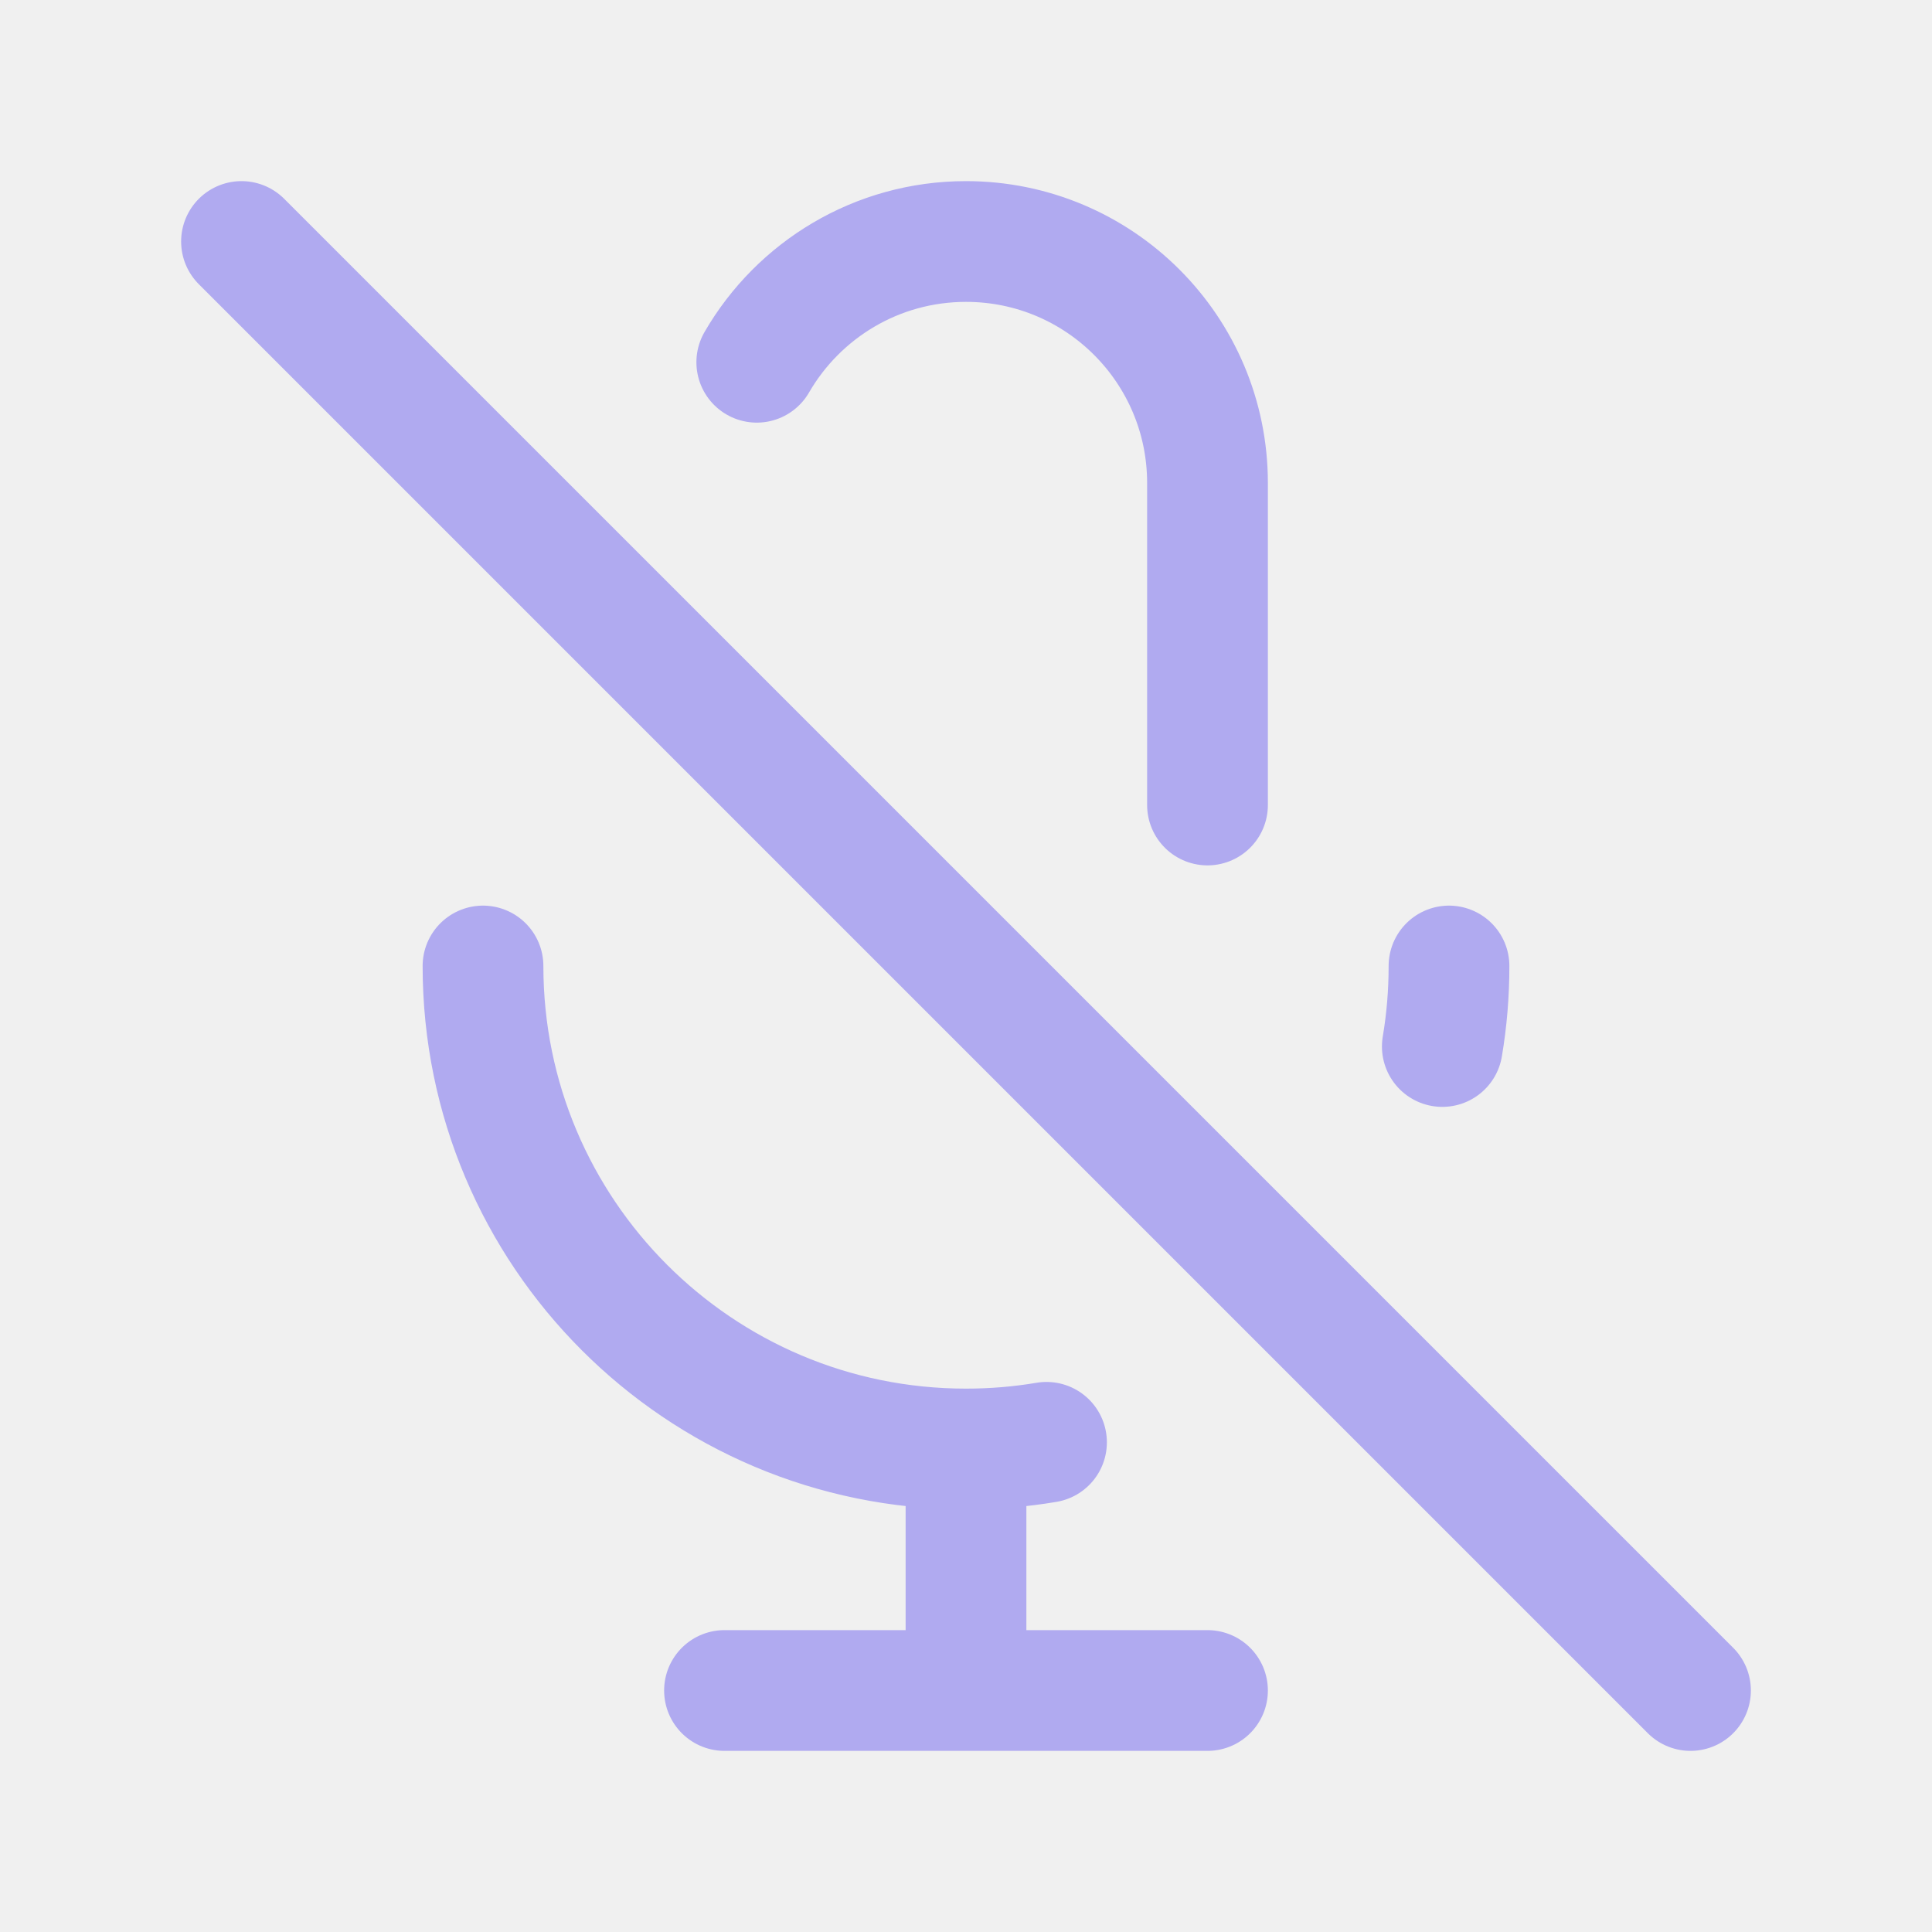
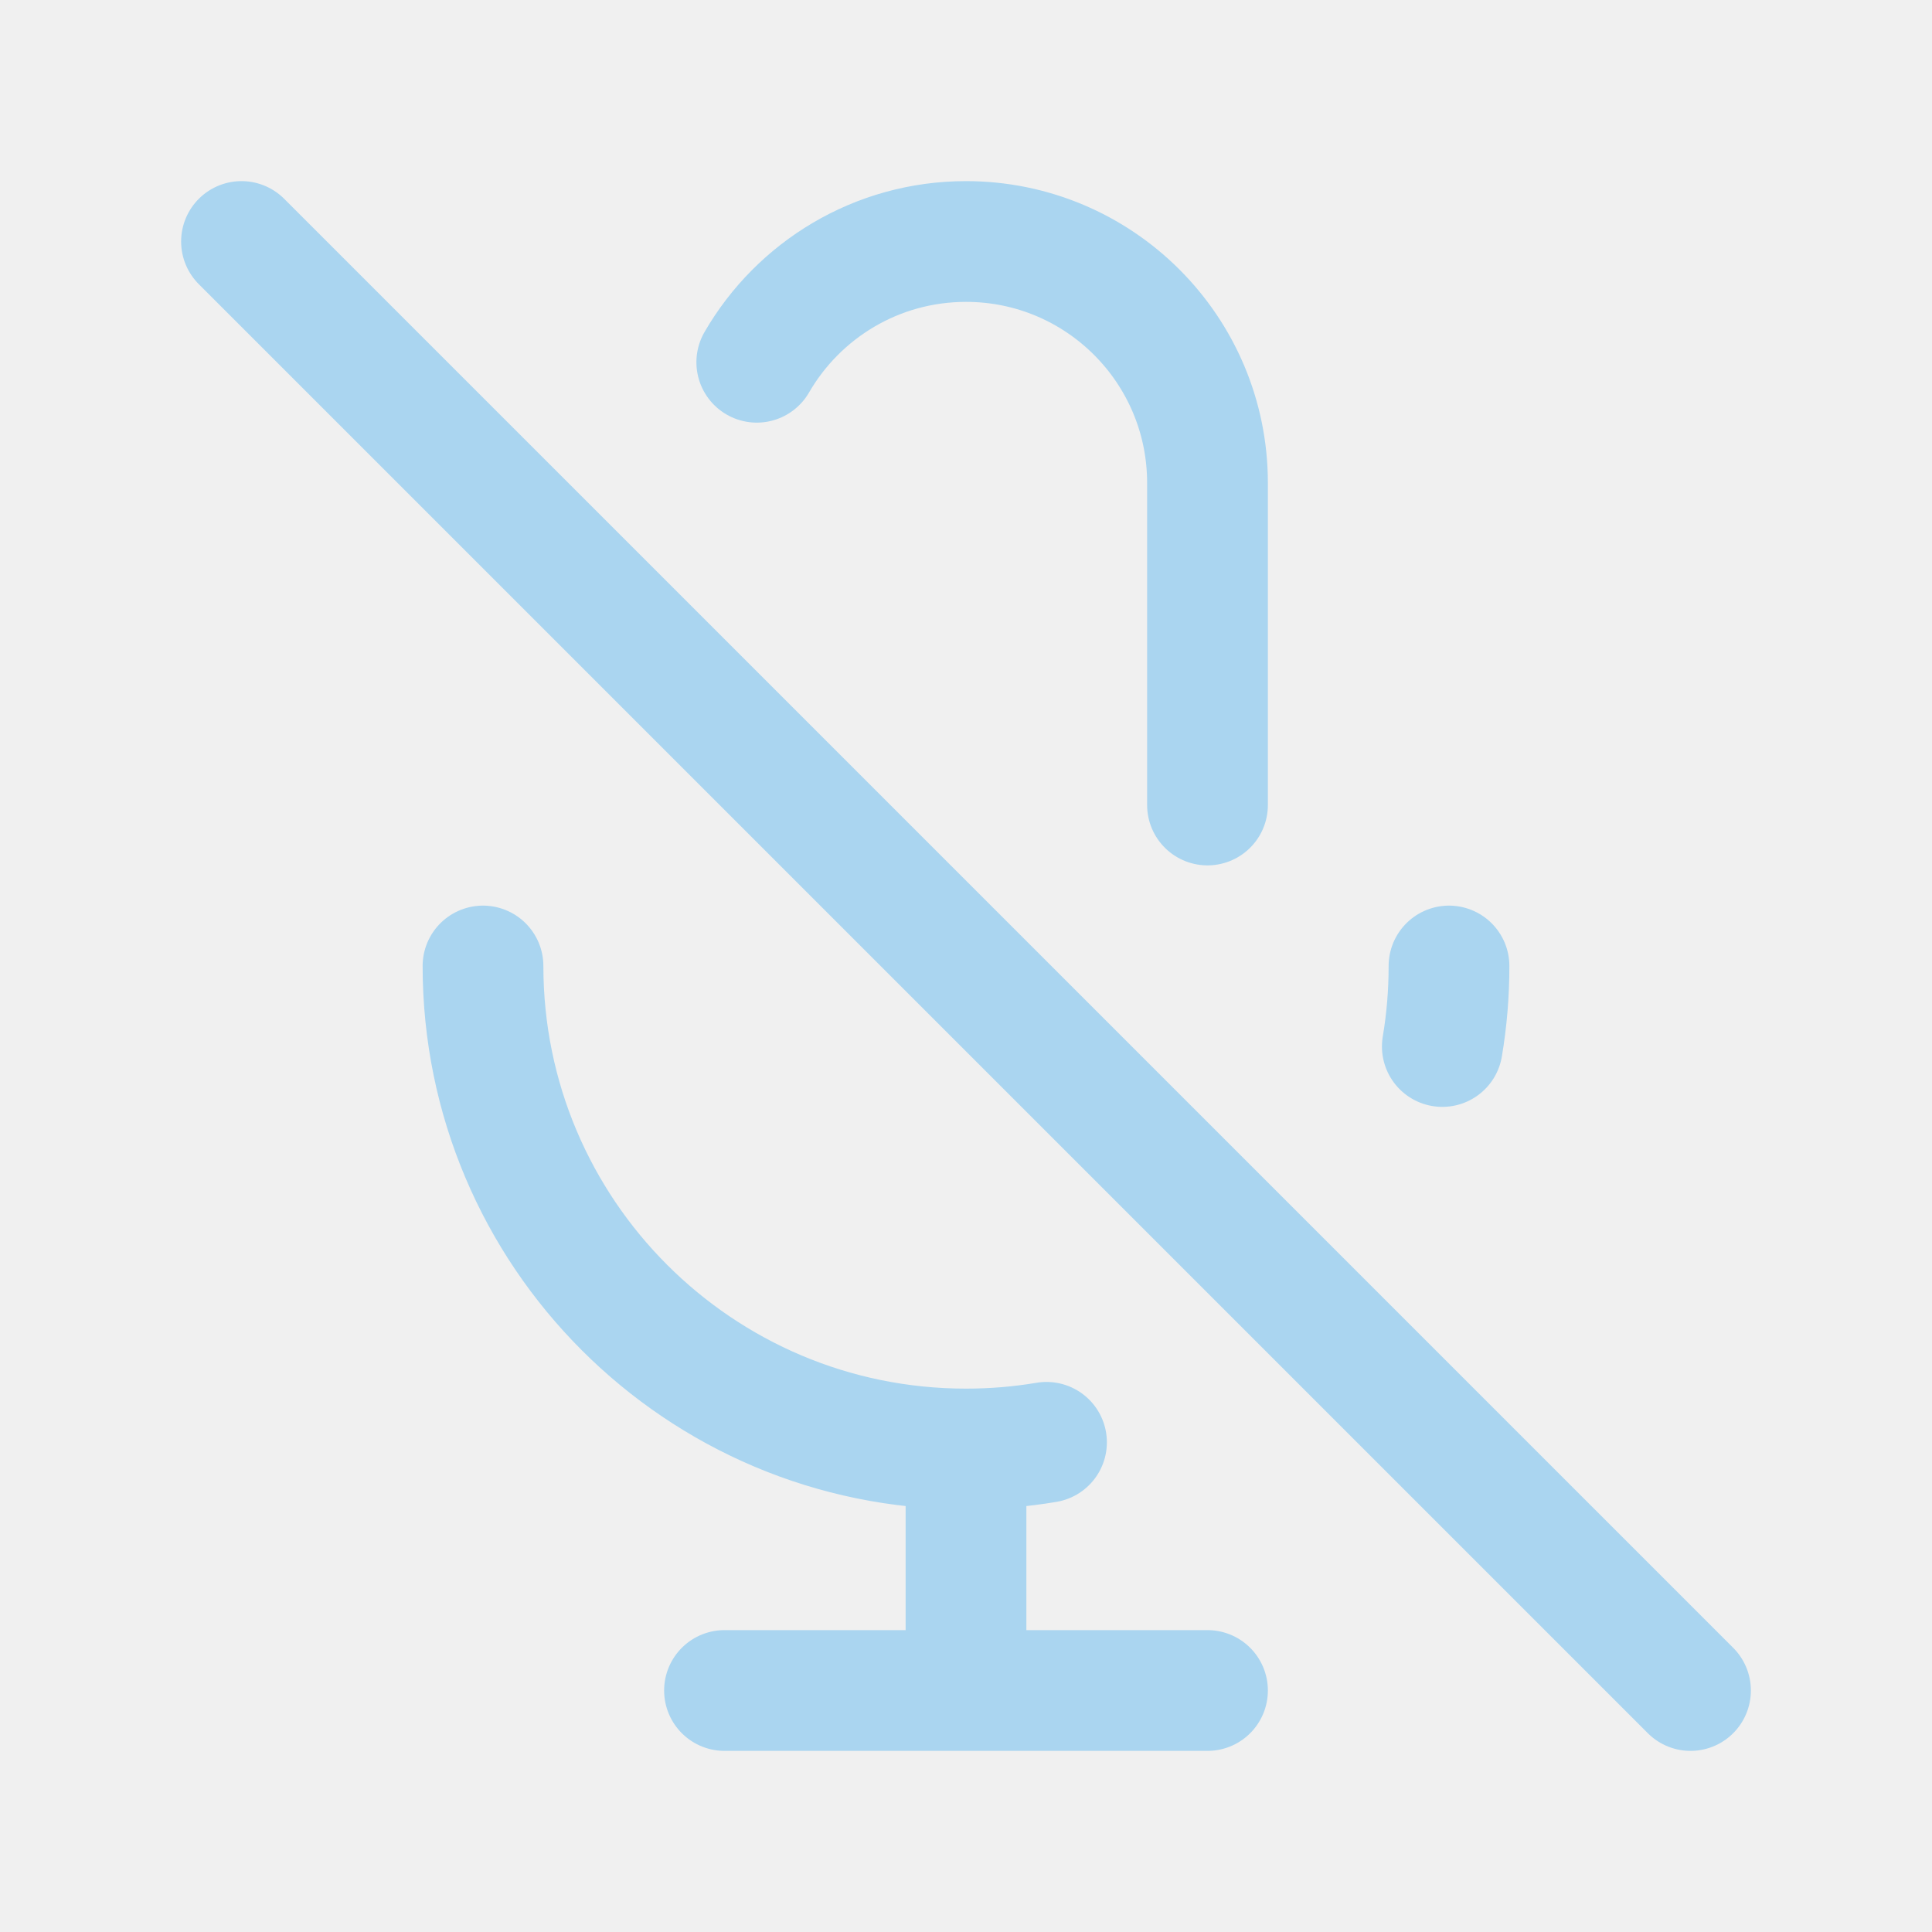
<svg width="120px" height="120px" viewBox="0 0 24 24" fill="none">
  <g id="bgCarrier" stroke-width="0" />
  <g id="tracerCarrier" stroke-linecap="round" stroke-linejoin="round" />
  <g id="iconCarrier">
-     <path d="M9.401 4.5C9.92 3.603 10.89 3 12 3C13.657 3 15 4.343 15 6V10M18 12C18 12.341 17.972 12.675 17.917 13M3 3L21 21M12 18C8.686 18 6 15.314 6 12M12 18C12.341 18 12.675 17.972 13 17.917M12 18V21M12 21H15M12 21H9" stroke="#B0AAF0" stroke-width="1.5" stroke-linecap="round" stroke-linejoin="round" style="--darkreader-inline-stroke: #ffffff;" data-darkreader-inline-stroke="" />
+     <path d="M9.401 4.5C9.92 3.603 10.89 3 12 3C13.657 3 15 4.343 15 6V10M18 12C18 12.341 17.972 12.675 17.917 13M3 3L21 21M12 18C8.686 18 6 15.314 6 12M12 18C12.341 18 12.675 17.972 13 17.917M12 18V21M12 21H15M12 21H9" stroke="#AAD5F0" stroke-width="1.5" stroke-linecap="round" stroke-linejoin="round" style="--darkreader-inline-stroke: #ffffff;" data-darkreader-inline-stroke="" />
  </g>
</svg>
